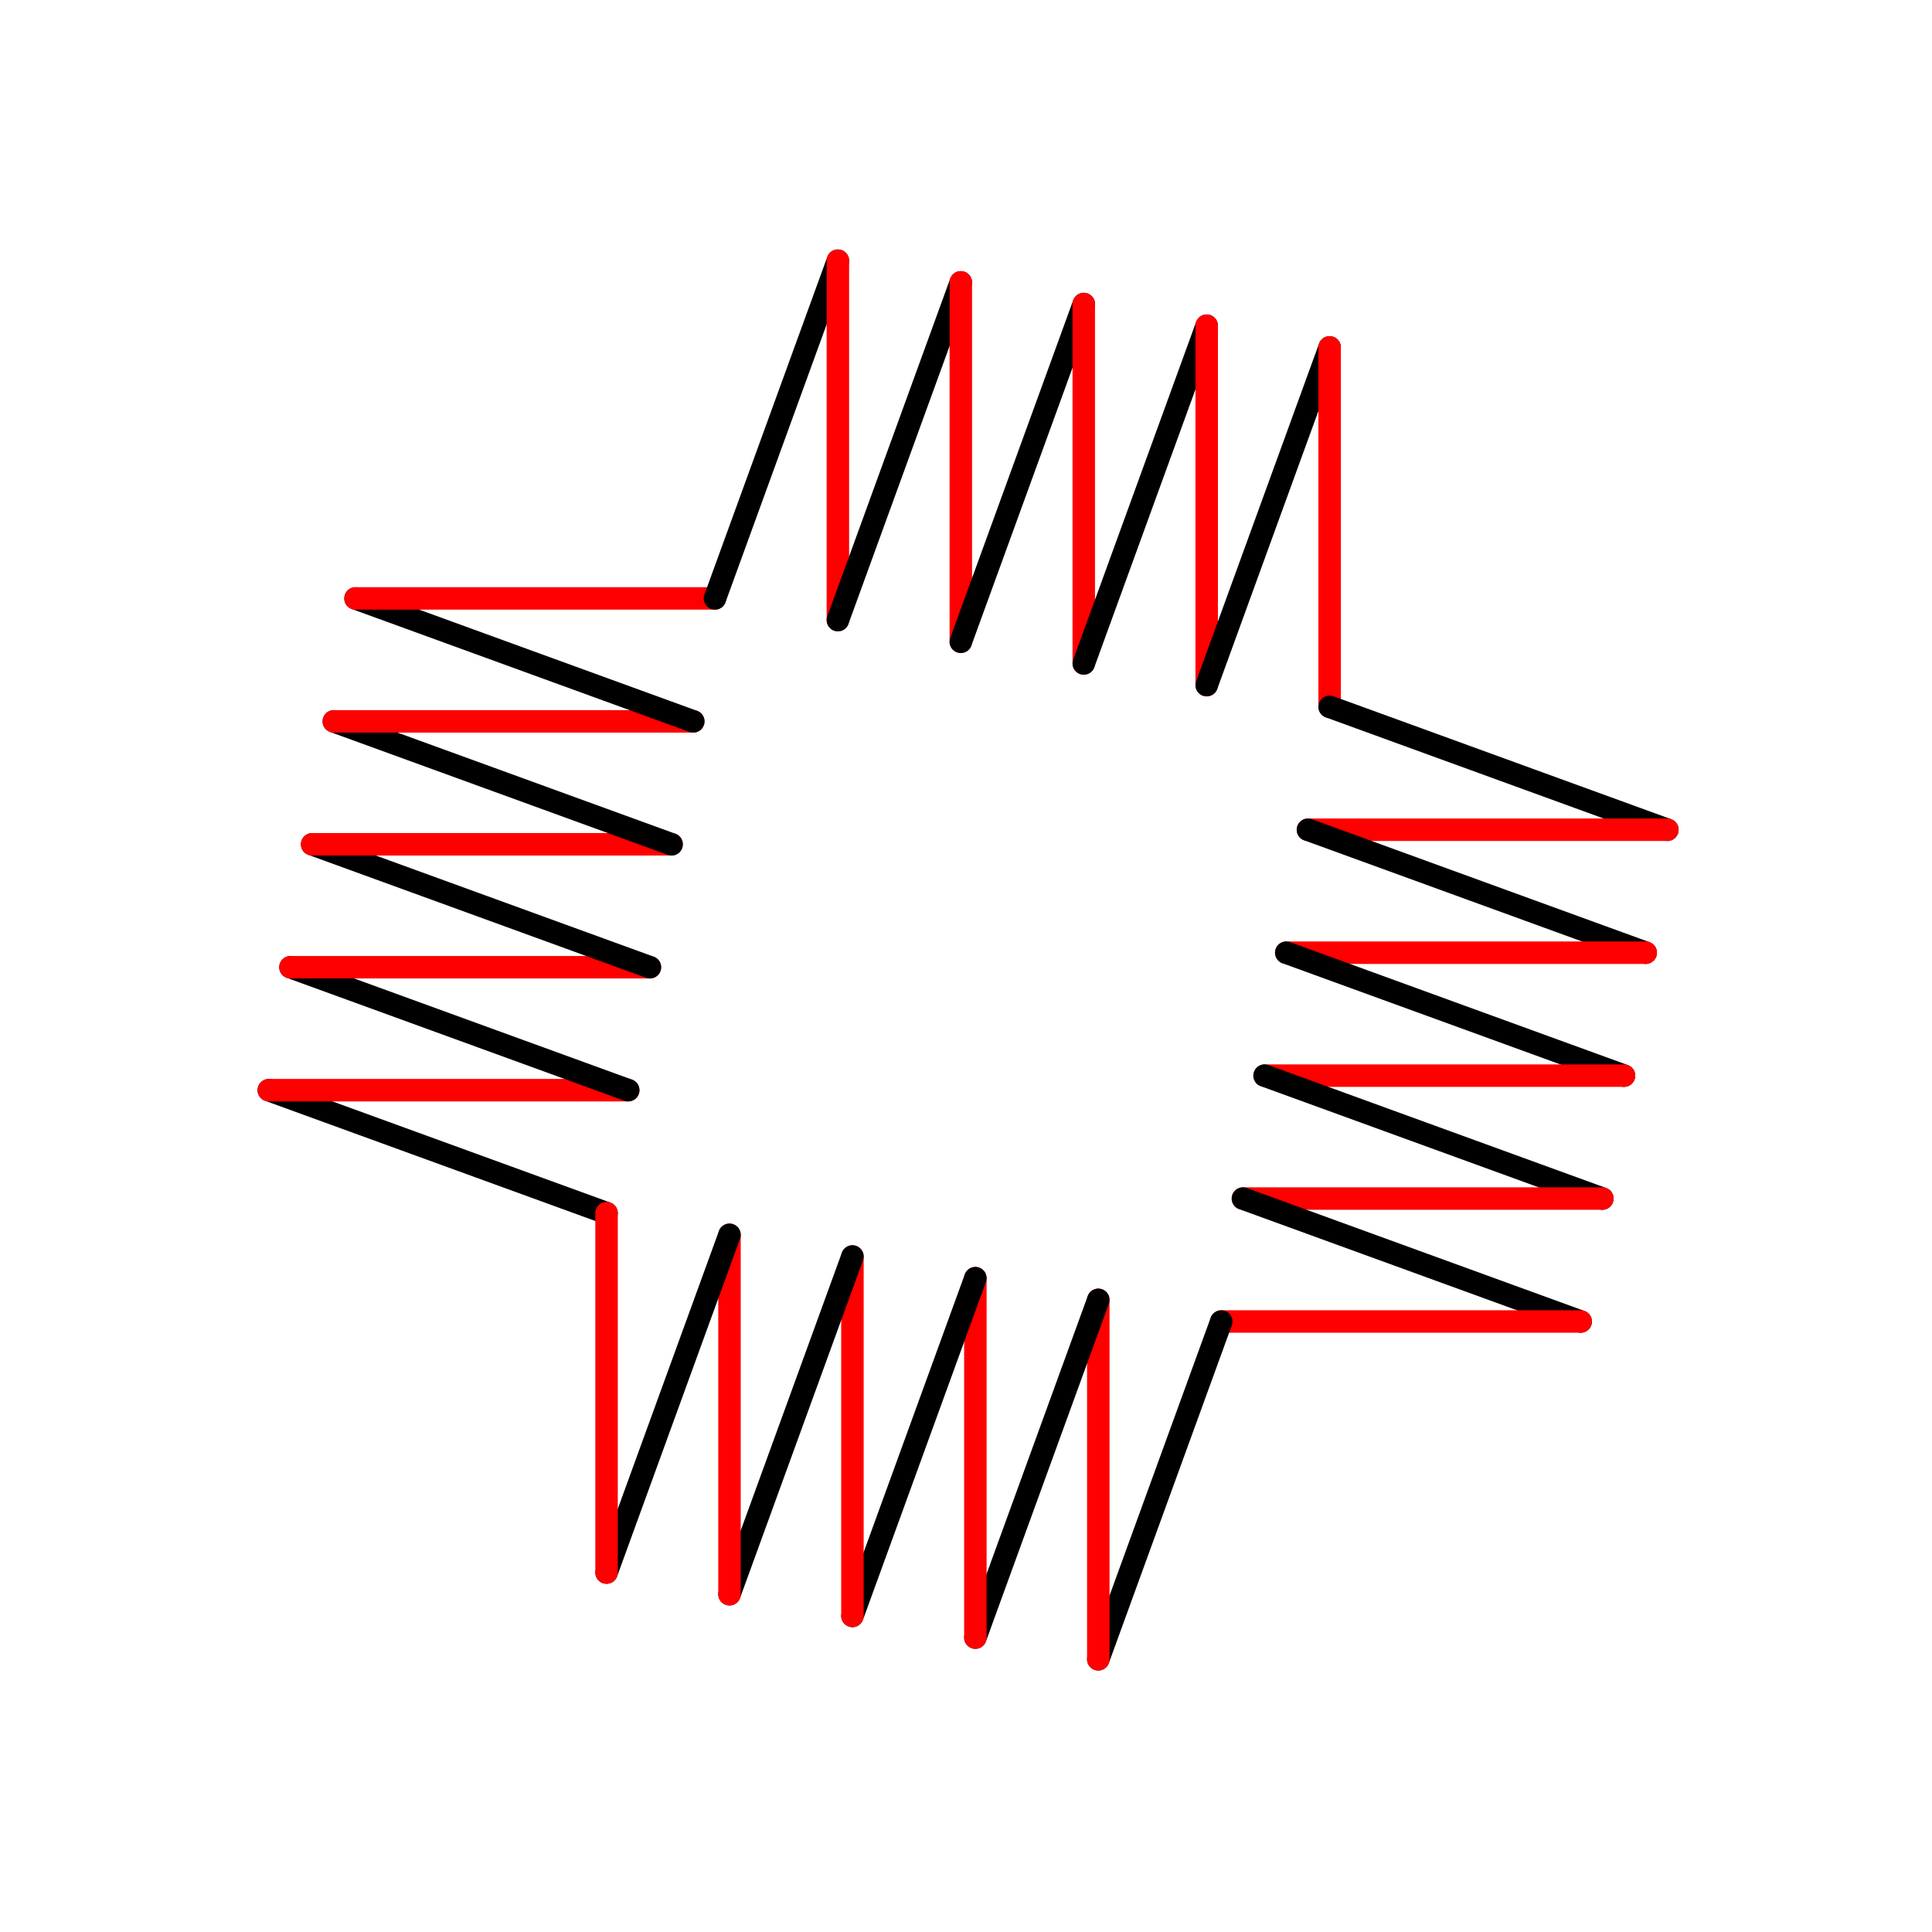
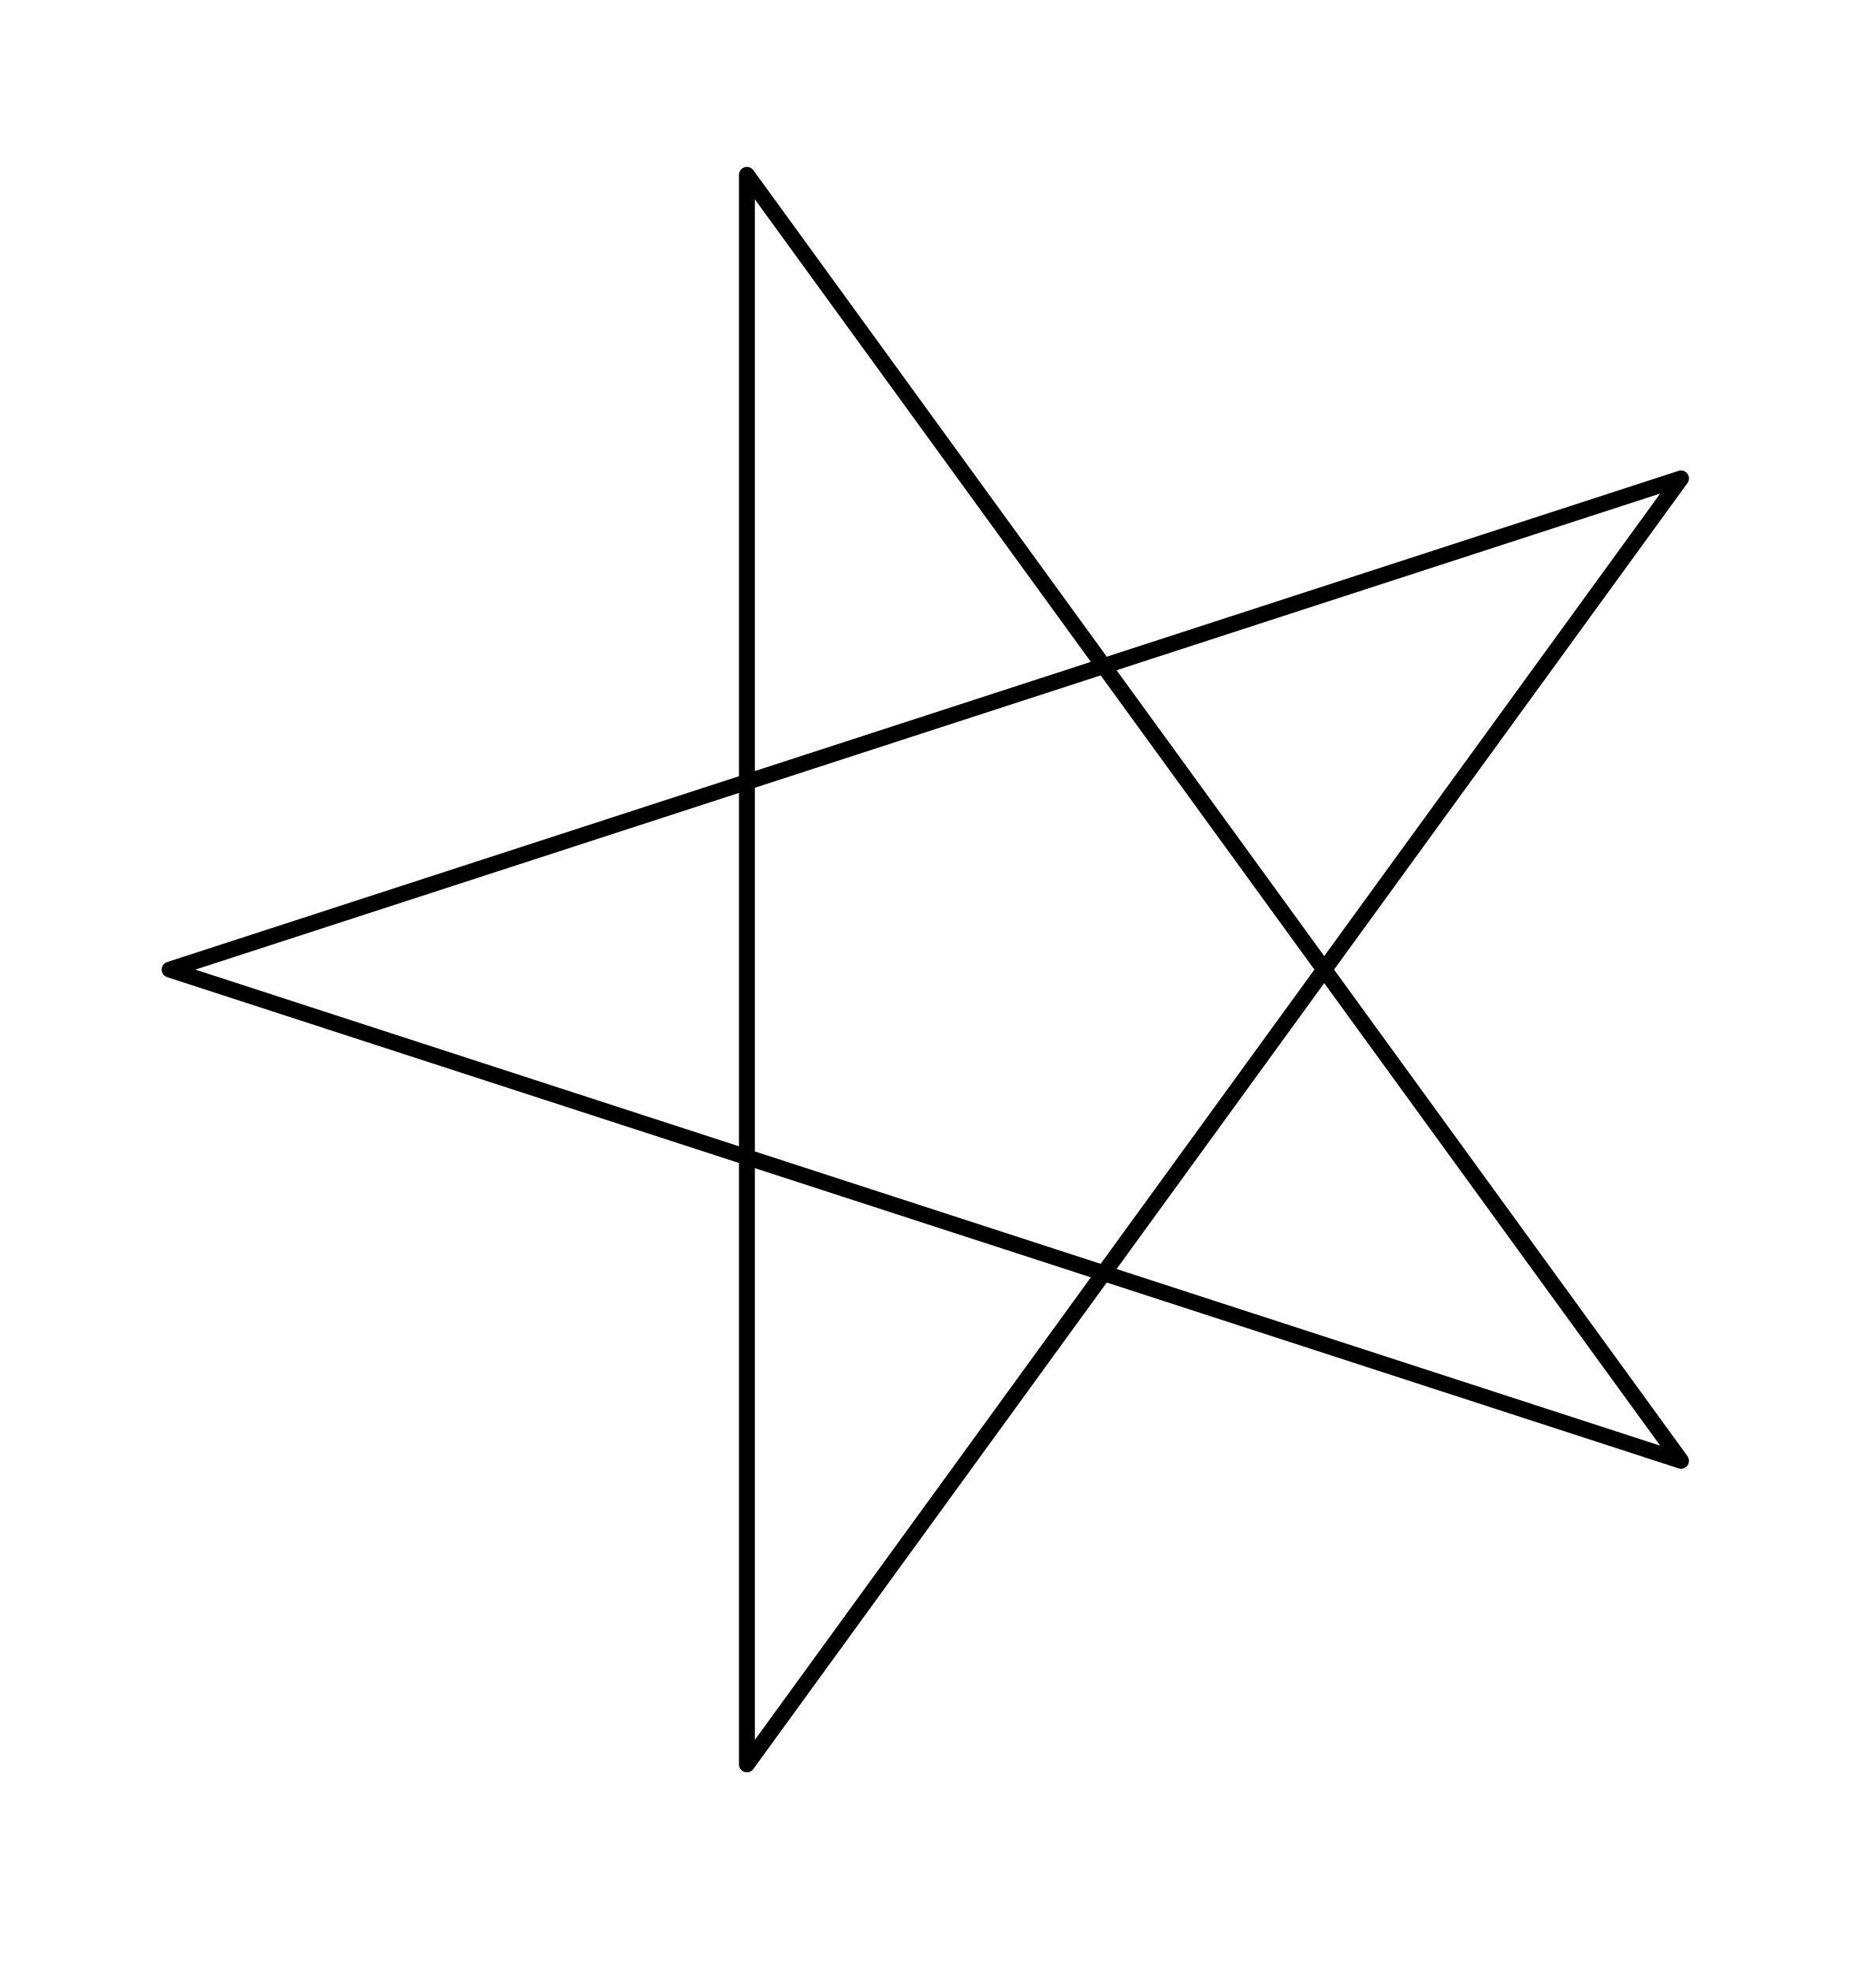
- <svg xmlns="http://www.w3.org/2000/svg" height="86.000" viewBox="-27.000 -54.000 86.000 86.000" width="86.000">
+ <svg xmlns="http://www.w3.org/2000/svg" height="124.000" viewBox="-47.000 -111.000 118.000 124.000" width="118.000">
  <line fill="none" stroke="none" stroke-linecap="round" stroke-width="2.0" x1="0.0" x2="0.0" y1="0.0" y2="0.0" />
  <polygon fill="none" fill-rule="evenodd" points="0.0,0.0 0.0,0.0 0.0,0.0" stroke-linejoin="round" />
-   <line fill="none" stroke="#000" stroke-linecap="round" x1="0.0" x2="-15.035" y1="-0.0" y2="-5.472" />
-   <line fill="none" stroke="#f00" stroke-linecap="round" x1="-15.035" x2="0.965" y1="-5.472" y2="-5.472" />
-   <line fill="none" stroke="#000" stroke-linecap="round" x1="0.965" x2="-14.07" y1="-5.472" y2="-10.945" />
-   <line fill="none" stroke="#f00" stroke-linecap="round" x1="-14.07" x2="1.93" y1="-10.945" y2="-10.945" />
-   <line fill="none" stroke="#000" stroke-linecap="round" x1="1.93" x2="-13.105" y1="-10.945" y2="-16.417" />
-   <line fill="none" stroke="#f00" stroke-linecap="round" x1="-13.105" x2="2.895" y1="-16.417" y2="-16.417" />
-   <line fill="none" stroke="#000" stroke-linecap="round" x1="2.895" x2="-12.14" y1="-16.417" y2="-21.889" />
-   <line fill="none" stroke="#f00" stroke-linecap="round" x1="-12.14" x2="3.86" y1="-21.889" y2="-21.889" />
-   <line fill="none" stroke="#000" stroke-linecap="round" x1="3.86" x2="-11.175" y1="-21.889" y2="-27.362" />
-   <line fill="none" stroke="#f00" stroke-linecap="round" x1="-11.175" x2="4.825" y1="-27.362" y2="-27.362" />
-   <line fill="none" stroke="#000" stroke-linecap="round" x1="4.825" x2="10.297" y1="-27.362" y2="-42.397" />
-   <line fill="none" stroke="#f00" stroke-linecap="round" x1="10.297" x2="10.297" y1="-42.397" y2="-26.397" />
-   <line fill="none" stroke="#000" stroke-linecap="round" x1="10.297" x2="15.769" y1="-26.397" y2="-41.432" />
-   <line fill="none" stroke="#f00" stroke-linecap="round" x1="15.769" x2="15.769" y1="-41.432" y2="-25.432" />
-   <line fill="none" stroke="#000" stroke-linecap="round" x1="15.769" x2="21.242" y1="-25.432" y2="-40.467" />
-   <line fill="none" stroke="#f00" stroke-linecap="round" x1="21.242" x2="21.242" y1="-40.467" y2="-24.467" />
-   <line fill="none" stroke="#000" stroke-linecap="round" x1="21.242" x2="26.714" y1="-24.467" y2="-39.502" />
-   <line fill="none" stroke="#f00" stroke-linecap="round" x1="26.714" x2="26.714" y1="-39.502" y2="-23.502" />
-   <line fill="none" stroke="#000" stroke-linecap="round" x1="26.714" x2="32.186" y1="-23.502" y2="-38.537" />
-   <line fill="none" stroke="#f00" stroke-linecap="round" x1="32.186" x2="32.186" y1="-38.537" y2="-22.537" />
-   <line fill="none" stroke="#000" stroke-linecap="round" x1="32.186" x2="47.221" y1="-22.537" y2="-17.065" />
-   <line fill="none" stroke="#f00" stroke-linecap="round" x1="47.221" x2="31.221" y1="-17.065" y2="-17.065" />
-   <line fill="none" stroke="#000" stroke-linecap="round" x1="31.221" x2="46.256" y1="-17.065" y2="-11.592" />
-   <line fill="none" stroke="#f00" stroke-linecap="round" x1="46.256" x2="30.256" y1="-11.592" y2="-11.592" />
-   <line fill="none" stroke="#000" stroke-linecap="round" x1="30.256" x2="45.291" y1="-11.592" y2="-6.12" />
-   <line fill="none" stroke="#f00" stroke-linecap="round" x1="45.291" x2="29.291" y1="-6.12" y2="-6.12" />
-   <line fill="none" stroke="#000" stroke-linecap="round" x1="29.291" x2="44.327" y1="-6.12" y2="-0.648" />
-   <line fill="none" stroke="#f00" stroke-linecap="round" x1="44.327" x2="28.327" y1="-0.648" y2="-0.648" />
-   <line fill="none" stroke="#000" stroke-linecap="round" x1="28.327" x2="43.362" y1="-0.648" y2="4.825" />
-   <line fill="none" stroke="#f00" stroke-linecap="round" x1="43.362" x2="27.362" y1="4.825" y2="4.825" />
-   <line fill="none" stroke="#000" stroke-linecap="round" x1="27.362" x2="21.889" y1="4.825" y2="19.86" />
-   <line fill="none" stroke="#f00" stroke-linecap="round" x1="21.889" x2="21.889" y1="19.86" y2="3.86" />
-   <line fill="none" stroke="#000" stroke-linecap="round" x1="21.889" x2="16.417" y1="3.86" y2="18.895" />
-   <line fill="none" stroke="#f00" stroke-linecap="round" x1="16.417" x2="16.417" y1="18.895" y2="2.895" />
-   <line fill="none" stroke="#000" stroke-linecap="round" x1="16.417" x2="10.945" y1="2.895" y2="17.93" />
-   <line fill="none" stroke="#f00" stroke-linecap="round" x1="10.945" x2="10.945" y1="17.93" y2="1.93" />
-   <line fill="none" stroke="#000" stroke-linecap="round" x1="10.945" x2="5.472" y1="1.93" y2="16.965" />
-   <line fill="none" stroke="#f00" stroke-linecap="round" x1="5.472" x2="5.472" y1="16.965" y2="0.965" />
-   <line fill="none" stroke="#000" stroke-linecap="round" x1="5.472" x2="-1.509903313490213e-14" y1="0.965" y2="16" />
-   <line fill="none" stroke="#f00" stroke-linecap="round" x1="-1.509903313490213e-14" x2="-1.9539925233402755e-14" y1="16" y2="2.4868995751603507e-14" />
+   <polyline fill="none" points="0.0,-0.0 6.123233995736766e-15,-100.0 58.779,-19.098 -36.327,-50 58.779,-80.902 2.842170943040401e-14,1.4210854715202004e-14" stroke="#000" stroke-linecap="round" stroke-linejoin="round" />
</svg>
